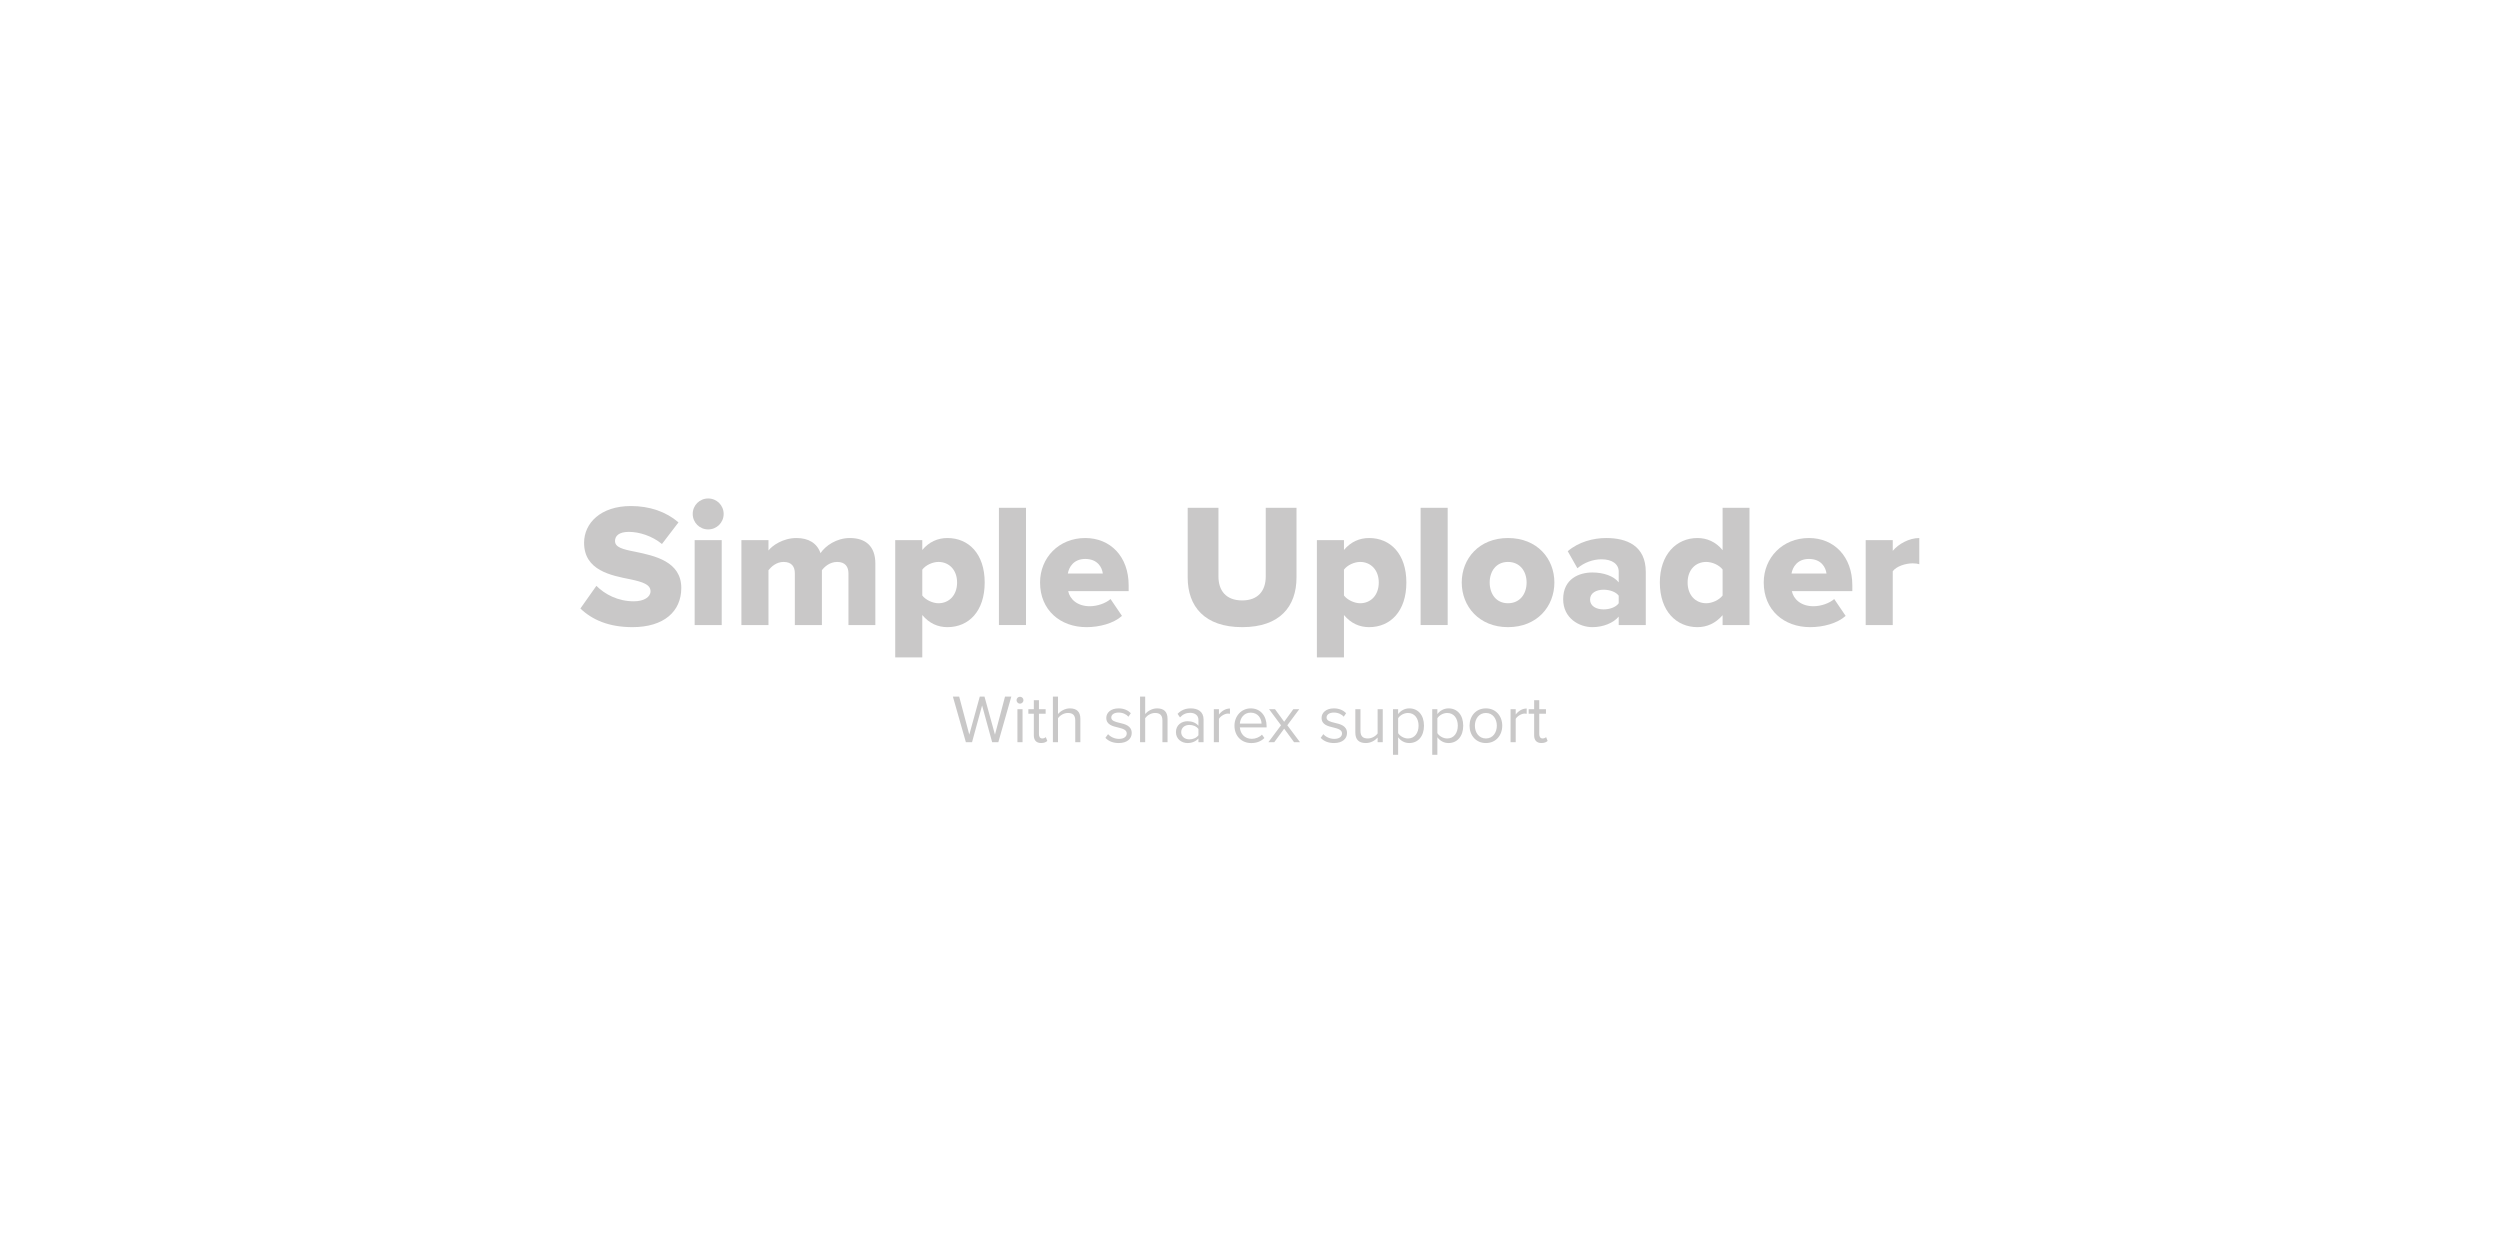
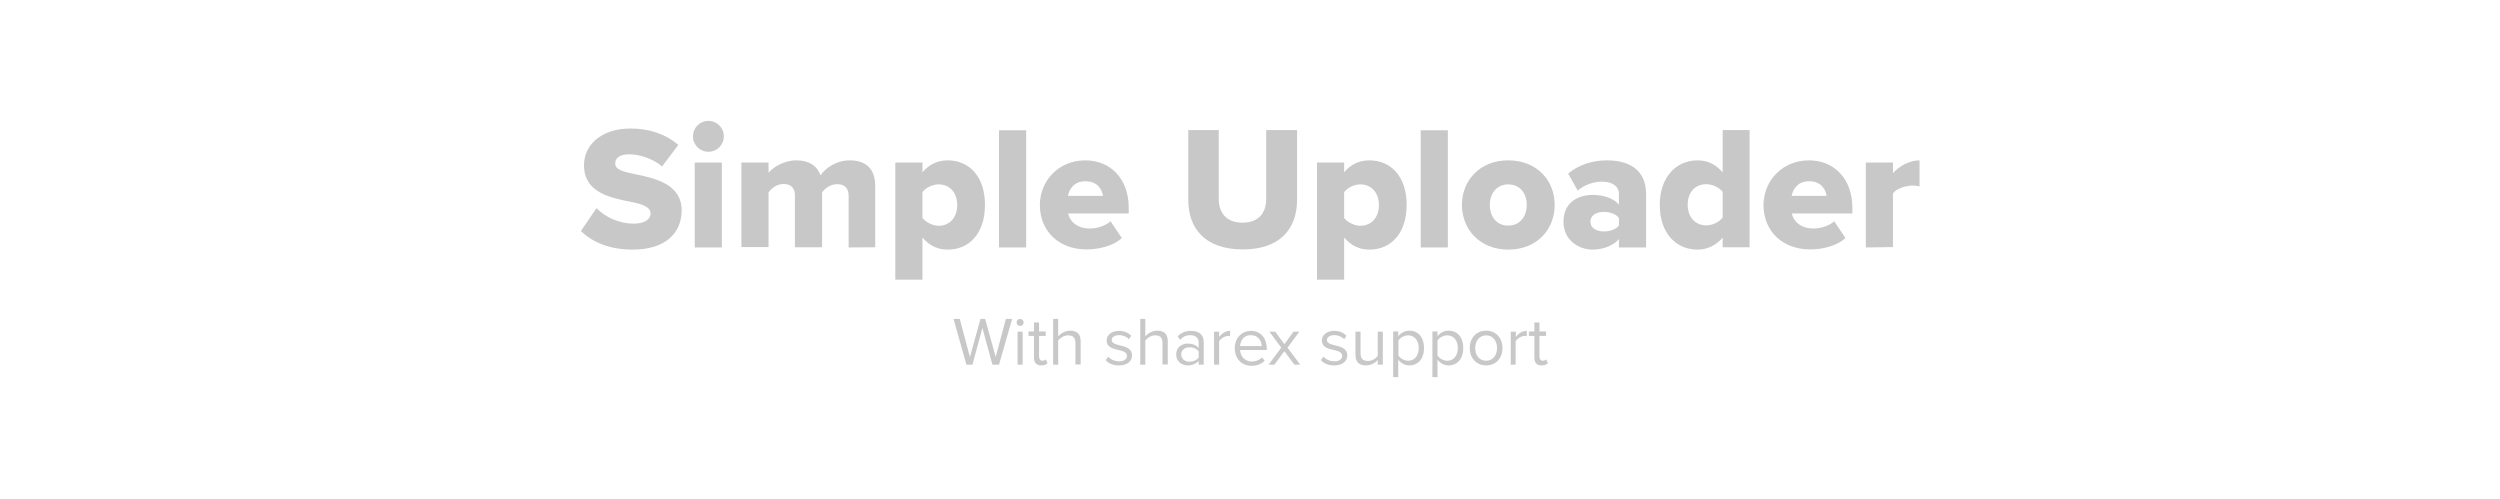
- <svg xmlns="http://www.w3.org/2000/svg" version="1.1" id="Warstwa_1" x="0px" y="0px" viewBox="0 0 1280 640" style="enable-background:new 0 0 1280 640;" xml:space="preserve">
+ <svg xmlns="http://www.w3.org/2000/svg" version="1.1" id="Warstwa_1" x="0px" y="0px" viewBox="0 0 1280 255" style="enable-background:new 0 0 1280 255;" xml:space="preserve">
  <style type="text/css">
	.st0{display:none;fill:#3A3A3A;}
	.st1{display:none;}
	.st2{display:inline;fill:#B85557;}
	.st3{fill:#C9C8C8;}
</style>
-   <rect x="0.02" y="0" class="st0" width="1279.98" height="640" />
+   <rect x="0" y="-190" class="st0" width="1280" height="640" />
  <g id="Border" class="st1">
-     <rect x="0.02" y="0" class="st2" width="79.98" height="640" />
-     <rect x="1200.02" class="st2" width="79.98" height="640" />
-     <rect x="600.02" y="-520.02" transform="matrix(-1.836970e-16 1 -1 -1.836970e-16 680.0024 -600.0165)" class="st2" width="79.98" height="1120.02" />
-     <rect x="600.02" y="40" transform="matrix(-1.836970e-16 1 -1 -1.836970e-16 1240.021 -39.9977)" class="st2" width="79.98" height="1120.02" />
+     <rect x="0" y="-190" class="st2" width="80" height="640" />
+     <rect x="1200" y="-190" class="st2" width="80" height="640" />
+     <rect x="80" y="-190" class="st2" width="1120" height="80" />
+     <rect x="80" y="370" class="st2" width="1120" height="80" />
  </g>
  <g>
-     <path class="st3" d="M305.35,299.95c4.32,4.32,10.98,7.92,19.17,7.92c5.31,0,8.55-2.25,8.55-5.13c0-3.42-3.87-4.77-10.26-6.12   c-9.9-1.98-23.76-4.5-23.76-18.72c0-10.08,8.55-18.81,23.94-18.81c9.63,0,18,2.88,24.39,8.37l-8.46,11.07   c-5.04-4.14-11.61-6.21-16.92-6.21c-5.13,0-7.11,2.07-7.11,4.68c0,3.15,3.69,4.23,10.35,5.49c9.9,2.07,23.58,4.95,23.58,18.54   c0,12.06-8.91,20.07-25.02,20.07c-12.15,0-20.61-3.78-26.64-9.54L305.35,299.95z" />
-     <path class="st3" d="M354.67,263.14c0-4.41,3.51-7.92,7.92-7.92c4.41,0,7.92,3.51,7.92,7.92c0,4.41-3.51,7.92-7.92,7.92   C358.18,271.06,354.67,267.55,354.67,263.14z M355.66,320.02v-43.47h13.86v43.47H355.66z" />
-     <path class="st3" d="M434.41,320.02v-26.46c0-3.33-1.62-5.85-5.76-5.85c-3.78,0-6.48,2.43-7.83,4.23v28.08h-13.86v-26.46   c0-3.33-1.53-5.85-5.76-5.85c-3.69,0-6.3,2.43-7.74,4.23v28.08H379.6v-43.47h13.86v5.31c1.89-2.52,7.47-6.39,14.31-6.39   c6.21,0,10.53,2.61,12.33,7.74c2.52-3.78,8.19-7.74,15.03-7.74c8.01,0,13.05,4.14,13.05,13.05v31.5H434.41z" />
-     <path class="st3" d="M472.21,336.58h-13.86v-60.03h13.86v5.04c3.42-4.14,7.92-6.12,12.87-6.12c10.89,0,19.08,8.1,19.08,22.77   c0,14.76-8.19,22.86-19.08,22.86c-4.86,0-9.27-1.89-12.87-6.21V336.58z M480.49,287.71c-2.97,0-6.57,1.62-8.28,3.96v13.23   c1.71,2.25,5.31,3.96,8.28,3.96c5.4,0,9.54-4.05,9.54-10.62C490.03,291.76,485.89,287.71,480.49,287.71z" />
-     <path class="st3" d="M511.45,320.02v-60.03h13.86v60.03H511.45z" />
-     <path class="st3" d="M555.64,275.47c12.87,0,22.23,9.45,22.23,24.21v2.97h-30.96c0.81,4.05,4.59,7.74,11.07,7.74   c3.87,0,8.19-1.53,10.62-3.69l5.85,8.64c-4.32,3.87-11.52,5.76-18.18,5.76c-13.41,0-23.76-8.73-23.76-22.86   C532.51,285.64,542.05,275.47,555.64,275.47z M546.73,293.65h17.91c-0.36-3.06-2.61-7.47-9-7.47   C549.61,286.18,547.27,290.5,546.73,293.65z" />
-     <path class="st3" d="M608.1,259.99h15.75v35.19c0,7.11,3.78,12.24,12.15,12.24c8.28,0,12.06-5.13,12.06-12.24v-35.19h15.75v35.64   c0,14.94-8.55,25.47-27.81,25.47c-19.26,0-27.9-10.62-27.9-25.38V259.99z" />
-     <path class="st3" d="M688.11,336.58h-13.86v-60.03h13.86v5.04c3.42-4.14,7.92-6.12,12.87-6.12c10.89,0,19.08,8.1,19.08,22.77   c0,14.76-8.19,22.86-19.08,22.86c-4.86,0-9.27-1.89-12.87-6.21V336.58z M696.39,287.71c-2.97,0-6.57,1.62-8.28,3.96v13.23   c1.71,2.25,5.31,3.96,8.28,3.96c5.4,0,9.54-4.05,9.54-10.62C705.93,291.76,701.79,287.71,696.39,287.71z" />
-     <path class="st3" d="M727.35,320.02v-60.03h13.86v60.03H727.35z" />
-     <path class="st3" d="M748.41,298.24c0-12.24,8.91-22.77,23.67-22.77c14.94,0,23.76,10.53,23.76,22.77   c0,12.24-8.82,22.86-23.76,22.86C757.32,321.1,748.41,310.48,748.41,298.24z M781.62,298.24c0-5.76-3.42-10.53-9.54-10.53   c-6.03,0-9.36,4.77-9.36,10.53c0,5.85,3.33,10.62,9.36,10.62C778.2,308.86,781.62,304.09,781.62,298.24z" />
-     <path class="st3" d="M828.78,320.02v-4.32c-2.7,3.24-7.92,5.4-13.5,5.4c-6.66,0-14.94-4.5-14.94-14.31   c0-10.53,8.28-13.68,14.94-13.68c5.76,0,10.89,1.8,13.5,5.04v-5.49c0-3.78-3.24-6.3-8.82-6.3c-4.32,0-8.82,1.62-12.33,4.59   l-4.95-8.73c5.58-4.77,13.05-6.75,19.71-6.75c10.44,0,20.25,3.87,20.25,17.37v27.18H828.78z M828.78,304.99   c-1.44-1.98-4.68-3.06-7.74-3.06c-3.69,0-6.93,1.62-6.93,5.04s3.24,5.04,6.93,5.04c3.06,0,6.3-1.08,7.74-3.15V304.99z" />
-     <path class="st3" d="M881.97,320.02v-5.04c-3.6,4.14-8.01,6.12-12.87,6.12c-10.71,0-19.26-8.1-19.26-22.86   c0-14.22,8.37-22.77,19.26-22.77c4.77,0,9.36,1.89,12.87,6.21v-21.69h13.77v60.03H881.97z M881.97,291.58   c-1.8-2.34-5.4-3.87-8.37-3.87c-5.49,0-9.54,4.05-9.54,10.53c0,6.48,4.05,10.62,9.54,10.62c2.97,0,6.57-1.62,8.37-3.96V291.58z" />
-     <path class="st3" d="M926.16,275.47c12.87,0,22.23,9.45,22.23,24.21v2.97h-30.96c0.81,4.05,4.59,7.74,11.07,7.74   c3.87,0,8.19-1.53,10.62-3.69l5.85,8.64c-4.32,3.87-11.52,5.76-18.18,5.76c-13.41,0-23.76-8.73-23.76-22.86   C903.03,285.64,912.57,275.47,926.16,275.47z M917.25,293.65h17.91c-0.36-3.06-2.61-7.47-9-7.47   C920.13,286.18,917.79,290.5,917.25,293.65z" />
-     <path class="st3" d="M955.23,320.02v-43.47h13.86v5.49c2.88-3.51,8.37-6.57,13.59-6.57v13.41c-0.81-0.27-1.98-0.45-3.42-0.45   c-3.6,0-8.37,1.53-10.17,4.05v27.54H955.23z" />
-     <path class="st3" d="M507.98,380.02l-5.15-18.83l-5.15,18.83h-3.15l-6.65-23.35h3.22l5.18,19.46l5.36-19.46h2.42l5.36,19.46   l5.15-19.46h3.22l-6.65,23.35H507.98z" />
-     <path class="st3" d="M520.47,358.49c0-0.98,0.8-1.75,1.75-1.75c0.98,0,1.79,0.77,1.79,1.75s-0.81,1.79-1.79,1.79   C521.27,360.28,520.47,359.47,520.47,358.49z M520.92,380.02v-16.91h2.62v16.91H520.92z" />
-     <path class="st3" d="M529.32,376.48v-11.06h-2.8v-2.31h2.8v-4.62h2.62v4.62h3.43v2.31h-3.43v10.5c0,1.26,0.56,2.17,1.72,2.17   c0.74,0,1.44-0.32,1.79-0.7l0.77,1.96c-0.67,0.63-1.61,1.08-3.15,1.08C530.58,380.44,529.32,379,529.32,376.48z" />
-     <path class="st3" d="M550.53,380.02v-11.13c0-2.98-1.54-3.85-3.82-3.85c-2.03,0-3.99,1.26-5.01,2.62v12.36h-2.62v-23.35h2.62v8.89   c1.19-1.4,3.5-2.87,6.06-2.87c3.54,0,5.39,1.72,5.39,5.39v11.94H550.53z" />
-     <path class="st3" d="M567.33,375.89c1.12,1.3,3.25,2.42,5.57,2.42c2.59,0,3.99-1.16,3.99-2.8c0-1.86-2.06-2.45-4.34-3.01   c-2.87-0.67-6.13-1.44-6.13-4.94c0-2.63,2.27-4.87,6.3-4.87c2.87,0,4.9,1.08,6.27,2.45l-1.23,1.82c-1.02-1.22-2.87-2.13-5.04-2.13   c-2.31,0-3.75,1.05-3.75,2.55c0,1.65,1.93,2.17,4.13,2.7c2.94,0.67,6.34,1.51,6.34,5.25c0,2.83-2.27,5.11-6.65,5.11   c-2.77,0-5.11-0.84-6.83-2.66L567.33,375.89z" />
-     <path class="st3" d="M595.16,380.02v-11.13c0-2.98-1.54-3.85-3.82-3.85c-2.03,0-3.99,1.26-5.01,2.62v12.36h-2.62v-23.35h2.62v8.89   c1.19-1.4,3.5-2.87,6.06-2.87c3.54,0,5.39,1.72,5.39,5.39v11.94H595.16z" />
-     <path class="st3" d="M613.6,380.02v-1.92c-1.4,1.54-3.33,2.34-5.6,2.34c-2.87,0-5.92-1.92-5.92-5.6c0-3.78,3.05-5.57,5.92-5.57   c2.31,0,4.24,0.74,5.6,2.31v-3.05c0-2.28-1.82-3.57-4.27-3.57c-2.03,0-3.68,0.74-5.18,2.35l-1.23-1.82c1.82-1.89,3.99-2.8,6.76-2.8   c3.57,0,6.55,1.61,6.55,5.71v11.62H613.6z M613.6,373.26c-1.02-1.4-2.8-2.1-4.66-2.1c-2.45,0-4.17,1.54-4.17,3.71   c0,2.13,1.72,3.68,4.17,3.68c1.85,0,3.64-0.7,4.66-2.1V373.26z" />
-     <path class="st3" d="M621.48,380.02v-16.91h2.62v2.73c1.37-1.79,3.33-3.08,5.64-3.08v2.7c-0.31-0.07-0.63-0.11-1.05-0.11   c-1.61,0-3.82,1.33-4.59,2.7v11.97H621.48z" />
-     <path class="st3" d="M640.38,362.69c5.11,0,8.12,3.99,8.12,9.07v0.67h-13.69c0.21,3.19,2.45,5.85,6.09,5.85   c1.93,0,3.89-0.77,5.22-2.14l1.26,1.72c-1.68,1.68-3.96,2.59-6.72,2.59c-5.01,0-8.61-3.61-8.61-8.89   C632.05,366.65,635.55,362.69,640.38,362.69z M634.81,370.5h11.1c-0.04-2.52-1.71-5.63-5.57-5.63   C636.74,364.86,634.95,367.91,634.81,370.5z" />
-     <path class="st3" d="M662.57,380.02l-5.08-6.93l-5.08,6.93h-3.01l6.48-8.68l-6.12-8.23h3.04l4.69,6.44l4.69-6.44h3.04l-6.12,8.23   l6.51,8.68H662.57z" />
-     <path class="st3" d="M677.55,375.89c1.12,1.3,3.25,2.42,5.57,2.42c2.59,0,3.99-1.16,3.99-2.8c0-1.86-2.07-2.45-4.34-3.01   c-2.87-0.67-6.12-1.44-6.12-4.94c0-2.63,2.28-4.87,6.3-4.87c2.87,0,4.9,1.08,6.27,2.45l-1.23,1.82c-1.01-1.22-2.87-2.13-5.04-2.13   c-2.31,0-3.75,1.05-3.75,2.55c0,1.65,1.93,2.17,4.13,2.7c2.94,0.67,6.34,1.51,6.34,5.25c0,2.83-2.28,5.11-6.65,5.11   c-2.76,0-5.11-0.84-6.83-2.66L677.55,375.89z" />
-     <path class="st3" d="M705.34,380.02v-2.38c-1.29,1.47-3.5,2.8-6.02,2.8c-3.54,0-5.39-1.71-5.39-5.39v-11.94h2.63v11.13   c0,2.97,1.5,3.85,3.78,3.85c2.06,0,4.03-1.19,5-2.56v-12.43h2.63v16.91H705.34z" />
-     <path class="st3" d="M715.84,386.46h-2.63v-23.35h2.63v2.52c1.22-1.71,3.33-2.94,5.71-2.94c4.45,0,7.53,3.36,7.53,8.86   c0,5.46-3.08,8.89-7.53,8.89c-2.31,0-4.34-1.08-5.71-2.98V386.46z M720.88,365.04c-2.07,0-4.13,1.22-5.04,2.7v7.63   c0.91,1.47,2.97,2.73,5.04,2.73c3.4,0,5.43-2.8,5.43-6.55S724.27,365.04,720.88,365.04z" />
-     <path class="st3" d="M735.93,386.46h-2.63v-23.35h2.63v2.52c1.22-1.71,3.33-2.94,5.71-2.94c4.45,0,7.53,3.36,7.53,8.86   c0,5.46-3.08,8.89-7.53,8.89c-2.31,0-4.34-1.08-5.71-2.98V386.46z M740.97,365.04c-2.07,0-4.13,1.22-5.04,2.7v7.63   c0.91,1.47,2.97,2.73,5.04,2.73c3.4,0,5.43-2.8,5.43-6.55S744.36,365.04,740.97,365.04z" />
-     <path class="st3" d="M752.41,371.55c0-4.9,3.22-8.86,8.37-8.86s8.37,3.96,8.37,8.86s-3.22,8.89-8.37,8.89   S752.41,376.45,752.41,371.55z M766.38,371.55c0-3.43-2-6.51-5.6-6.51s-5.64,3.08-5.64,6.51c0,3.46,2.03,6.55,5.64,6.55   S766.38,375.01,766.38,371.55z" />
-     <path class="st3" d="M773.41,380.02v-16.91h2.63v2.73c1.36-1.79,3.33-3.08,5.63-3.08v2.7c-0.31-0.07-0.63-0.11-1.05-0.11   c-1.61,0-3.82,1.33-4.58,2.7v11.97H773.41z" />
-     <path class="st3" d="M785.48,376.48v-11.06h-2.8v-2.31h2.8v-4.62h2.62v4.62h3.43v2.31h-3.43v10.5c0,1.26,0.56,2.17,1.72,2.17   c0.73,0,1.43-0.32,1.79-0.7l0.77,1.96c-0.67,0.63-1.61,1.08-3.15,1.08C786.74,380.44,785.48,379,785.48,376.48z" />
+     <path class="st3" d="M305.4,106.6c4.3,4.3,11,7.9,19.2,7.9c5.3,0,8.5-2.2,8.5-5.1c0-3.4-3.9-4.8-10.3-6.1   c-9.9-2-23.8-4.5-23.8-18.7c0-10.1,8.5-18.8,23.9-18.8c9.6,0,18,2.9,24.4,8.4L339,85.2c-5-4.1-11.6-6.2-16.9-6.2   c-5.1,0-7.1,2.1-7.1,4.7c0,3.1,3.7,4.2,10.4,5.5c9.9,2.1,23.6,5,23.6,18.5c0,12.1-8.9,20.1-25,20.1c-12.1,0-20.6-3.8-26.6-9.5   L305.4,106.6z" />
+     <path class="st3" d="M354.8,69.8c0-4.4,3.5-7.9,7.9-7.9s7.9,3.5,7.9,7.9s-3.5,7.9-7.9,7.9C358.3,77.7,354.8,74.2,354.8,69.8z    M355.7,126.7V83.2h13.9v43.5H355.7z" />
+     <path class="st3" d="M434.5,126.7v-26.5c0-3.3-1.6-5.9-5.8-5.9c-3.8,0-6.5,2.4-7.8,4.2v28.1H407v-26.5c0-3.3-1.5-5.9-5.8-5.9   c-3.7,0-6.3,2.4-7.7,4.2v28.1h-13.9V83.2h13.9v5.3c1.9-2.5,7.5-6.4,14.3-6.4c6.2,0,10.5,2.6,12.3,7.7c2.5-3.8,8.2-7.7,15-7.7   c8,0,13,4.1,13,13v31.5L434.5,126.7L434.5,126.7z" />
+     <path class="st3" d="M472.3,143.2h-13.9v-60h13.9v5c3.4-4.1,7.9-6.1,12.9-6.1c10.9,0,19.1,8.1,19.1,22.8c0,14.8-8.2,22.9-19.1,22.9   c-4.9,0-9.3-1.9-12.9-6.2V143.2z M480.6,94.4c-3,0-6.6,1.6-8.3,4v13.2c1.7,2.2,5.3,4,8.3,4c5.4,0,9.5-4,9.5-10.6   C490.1,98.4,486,94.4,480.6,94.4z" />
+     <path class="st3" d="M511.5,126.7v-60h13.9v60H511.5z" />
+     <path class="st3" d="M555.7,82.1c12.9,0,22.2,9.5,22.2,24.2v3h-31c0.8,4,4.6,7.7,11.1,7.7c3.9,0,8.2-1.5,10.6-3.7l5.8,8.6   c-4.3,3.9-11.5,5.8-18.2,5.8c-13.4,0-23.8-8.7-23.8-22.9C532.6,92.3,542.1,82.1,555.7,82.1z M546.8,100.3h17.9   c-0.4-3.1-2.6-7.5-9-7.5C549.7,92.8,547.3,97.2,546.8,100.3z" />
+     <path class="st3" d="M608.2,66.6h15.8v35.2c0,7.1,3.8,12.2,12.2,12.2c8.3,0,12.1-5.1,12.1-12.2V66.6h15.8v35.6   c0,14.9-8.6,25.5-27.8,25.5s-27.9-10.6-27.9-25.4V66.6z" />
+     <path class="st3" d="M688.2,143.2h-13.9v-60h13.9v5c3.4-4.1,7.9-6.1,12.9-6.1c10.9,0,19.1,8.1,19.1,22.8c0,14.8-8.2,22.9-19.1,22.9   c-4.9,0-9.3-1.9-12.9-6.2V143.2z M696.5,94.4c-3,0-6.6,1.6-8.3,4v13.2c1.7,2.2,5.3,4,8.3,4c5.4,0,9.5-4,9.5-10.6   C706,98.4,701.9,94.4,696.5,94.4z" />
+     <path class="st3" d="M727.4,126.7v-60h13.9v60H727.4z" />
+     <path class="st3" d="M748.5,104.9c0-12.2,8.9-22.8,23.7-22.8c14.9,0,23.8,10.5,23.8,22.8s-8.8,22.9-23.8,22.9   C757.4,127.8,748.5,117.1,748.5,104.9z M781.7,104.9c0-5.8-3.4-10.5-9.5-10.5c-6,0-9.4,4.8-9.4,10.5c0,5.9,3.3,10.6,9.4,10.6   C778.3,115.5,781.7,110.7,781.7,104.9z" />
+     <path class="st3" d="M828.9,126.7v-4.3c-2.7,3.2-7.9,5.4-13.5,5.4c-6.7,0-14.9-4.5-14.9-14.3c0-10.5,8.3-13.7,14.9-13.7   c5.8,0,10.9,1.8,13.5,5v-5.5c0-3.8-3.2-6.3-8.8-6.3c-4.3,0-8.8,1.6-12.3,4.6l-4.9-8.7c5.6-4.8,13-6.8,19.7-6.8   c10.4,0,20.2,3.9,20.2,17.4v27.2H828.9z M828.9,111.6c-1.4-2-4.7-3.1-7.7-3.1c-3.7,0-6.9,1.6-6.9,5s3.2,5,6.9,5   c3.1,0,6.3-1.1,7.7-3.1V111.6z" />
+     <path class="st3" d="M882,126.7v-5c-3.6,4.1-8,6.1-12.9,6.1c-10.7,0-19.3-8.1-19.3-22.9c0-14.2,8.4-22.8,19.3-22.8   c4.8,0,9.4,1.9,12.9,6.2V66.6h13.8v60H882z M882,98.2c-1.8-2.3-5.4-3.9-8.4-3.9c-5.5,0-9.5,4-9.5,10.5s4,10.6,9.5,10.6   c3,0,6.6-1.6,8.4-4V98.2z" />
+     <path class="st3" d="M926.2,82.1c12.9,0,22.2,9.5,22.2,24.2v3h-31c0.8,4,4.6,7.7,11.1,7.7c3.9,0,8.2-1.5,10.6-3.7l5.8,8.6   c-4.3,3.9-11.5,5.8-18.2,5.8c-13.4,0-23.8-8.7-23.8-22.9C903.1,92.3,912.7,82.1,926.2,82.1z M917.3,100.3h17.9   c-0.4-3.1-2.6-7.5-9-7.5C920.2,92.8,917.9,97.2,917.3,100.3z" />
+     <path class="st3" d="M955.3,126.7V83.2h13.9v5.5c2.9-3.5,8.4-6.6,13.6-6.6v13.4c-0.8-0.3-2-0.5-3.4-0.5c-3.6,0-8.4,1.5-10.2,4v27.5   L955.3,126.7L955.3,126.7z" />
+     <path class="st3" d="M508.1,186.7l-5.1-18.8l-5.1,18.8h-3.1l-6.6-23.4h3.2l5.2,19.5l5.4-19.5h2.4l5.4,19.5l5.2-19.5h3.2l-6.7,23.4   H508.1z" />
+     <path class="st3" d="M520.5,165.1c0-1,0.8-1.8,1.8-1.8c1,0,1.8,0.8,1.8,1.8s-0.8,1.8-1.8,1.8C521.3,166.9,520.5,166.1,520.5,165.1z    M521,186.7v-16.9h2.6v16.9H521z" />
+     <path class="st3" d="M529.4,183.1v-11.1h-2.8v-2.3h2.8v-4.6h2.6v4.6h3.4v2.3H532v10.5c0,1.3,0.6,2.2,1.7,2.2c0.7,0,1.4-0.3,1.8-0.7   l0.8,2c-0.7,0.6-1.6,1.1-3.2,1.1C530.7,187.1,529.4,185.7,529.4,183.1z" />
+     <path class="st3" d="M550.6,186.7v-11.1c0-3-1.5-3.9-3.8-3.9c-2,0-4,1.3-5,2.6v12.4h-2.6v-23.4h2.6v8.9c1.2-1.4,3.5-2.9,6.1-2.9   c3.5,0,5.4,1.7,5.4,5.4v11.9H550.6z" />
+     <path class="st3" d="M567.4,182.6c1.1,1.3,3.2,2.4,5.6,2.4c2.6,0,4-1.2,4-2.8c0-1.9-2.1-2.5-4.3-3c-2.9-0.7-6.1-1.4-6.1-4.9   c0-2.6,2.3-4.9,6.3-4.9c2.9,0,4.9,1.1,6.3,2.5l-1.2,1.8c-1-1.2-2.9-2.1-5-2.1c-2.3,0-3.8,1-3.8,2.5c0,1.6,1.9,2.2,4.1,2.7   c2.9,0.7,6.3,1.5,6.3,5.2c0,2.8-2.3,5.1-6.7,5.1c-2.8,0-5.1-0.8-6.8-2.7L567.4,182.6z" />
+     <path class="st3" d="M595.2,186.7v-11.1c0-3-1.5-3.9-3.8-3.9c-2,0-4,1.3-5,2.6v12.4h-2.6v-23.4h2.6v8.9c1.2-1.4,3.5-2.9,6.1-2.9   c3.5,0,5.4,1.7,5.4,5.4v11.9H595.2z" />
+     <path class="st3" d="M613.7,186.7v-1.9c-1.4,1.5-3.3,2.3-5.6,2.3c-2.9,0-5.9-1.9-5.9-5.6c0-3.8,3-5.6,5.9-5.6   c2.3,0,4.2,0.7,5.6,2.3v-3c0-2.3-1.8-3.6-4.3-3.6c-2,0-3.7,0.7-5.2,2.4l-1.2-1.8c1.8-1.9,4-2.8,6.8-2.8c3.6,0,6.5,1.6,6.5,5.7v11.6   L613.7,186.7L613.7,186.7z M613.7,179.9c-1-1.4-2.8-2.1-4.7-2.1c-2.5,0-4.2,1.5-4.2,3.7c0,2.1,1.7,3.7,4.2,3.7   c1.8,0,3.6-0.7,4.7-2.1V179.9z" />
+     <path class="st3" d="M621.6,186.7v-16.9h2.6v2.7c1.4-1.8,3.3-3.1,5.6-3.1v2.7c-0.3-0.1-0.6-0.1-1-0.1c-1.6,0-3.8,1.3-4.6,2.7v12   L621.6,186.7L621.6,186.7z" />
+     <path class="st3" d="M640.5,169.4c5.1,0,8.1,4,8.1,9.1v0.7h-13.7c0.2,3.2,2.4,5.9,6.1,5.9c1.9,0,3.9-0.8,5.2-2.1l1.3,1.7   c-1.7,1.7-4,2.6-6.7,2.6c-5,0-8.6-3.6-8.6-8.9C632.1,173.3,635.6,169.4,640.5,169.4z M634.9,177.2H646c0-2.5-1.7-5.6-5.6-5.6   C636.8,171.5,635,174.6,634.9,177.2z" />
+     <path class="st3" d="M662.7,186.7l-5.1-6.9l-5.1,6.9h-3l6.5-8.7l-6.1-8.2h3l4.7,6.4l4.7-6.4h3l-6.1,8.2l6.5,8.7H662.7z" />
+     <path class="st3" d="M677.6,182.6c1.1,1.3,3.2,2.4,5.6,2.4c2.6,0,4-1.2,4-2.8c0-1.9-2.1-2.5-4.3-3c-2.9-0.7-6.1-1.4-6.1-4.9   c0-2.6,2.3-4.9,6.3-4.9c2.9,0,4.9,1.1,6.3,2.5l-1.2,1.8c-1-1.2-2.9-2.1-5-2.1c-2.3,0-3.8,1-3.8,2.5c0,1.6,1.9,2.2,4.1,2.7   c2.9,0.7,6.3,1.5,6.3,5.2c0,2.8-2.3,5.1-6.7,5.1c-2.8,0-5.1-0.8-6.8-2.7L677.6,182.6z" />
+     <path class="st3" d="M705.4,186.7v-2.4c-1.3,1.5-3.5,2.8-6,2.8c-3.5,0-5.4-1.7-5.4-5.4v-11.9h2.6v11.1c0,3,1.5,3.9,3.8,3.9   c2.1,0,4-1.2,5-2.6v-12.4h2.6v16.9L705.4,186.7L705.4,186.7z" />
+     <path class="st3" d="M715.9,193.1h-2.6v-23.4h2.6v2.5c1.2-1.7,3.3-2.9,5.7-2.9c4.5,0,7.5,3.4,7.5,8.9c0,5.5-3.1,8.9-7.5,8.9   c-2.3,0-4.3-1.1-5.7-3V193.1z M721,171.7c-2.1,0-4.1,1.2-5,2.7v7.6c0.9,1.5,3,2.7,5,2.7c3.4,0,5.4-2.8,5.4-6.5   S724.3,171.7,721,171.7z" />
+     <path class="st3" d="M736,193.1h-2.6v-23.4h2.6v2.5c1.2-1.7,3.3-2.9,5.7-2.9c4.5,0,7.5,3.4,7.5,8.9c0,5.5-3.1,8.9-7.5,8.9   c-2.3,0-4.3-1.1-5.7-3V193.1z M741,171.7c-2.1,0-4.1,1.2-5,2.7v7.6c0.9,1.5,3,2.7,5,2.7c3.4,0,5.4-2.8,5.4-6.5   S744.4,171.7,741,171.7z" />
+     <path class="st3" d="M752.5,178.2c0-4.9,3.2-8.9,8.4-8.9s8.4,4,8.4,8.9s-3.2,8.9-8.4,8.9S752.5,183.1,752.5,178.2z M766.5,178.2   c0-3.4-2-6.5-5.6-6.5s-5.6,3.1-5.6,6.5c0,3.5,2,6.5,5.6,6.5S766.5,181.7,766.5,178.2z" />
+     <path class="st3" d="M773.5,186.7v-16.9h2.6v2.7c1.4-1.8,3.3-3.1,5.6-3.1v2.7c-0.3-0.1-0.6-0.1-1.1-0.1c-1.6,0-3.8,1.3-4.6,2.7v12   L773.5,186.7L773.5,186.7z" />
+     <path class="st3" d="M785.6,183.1v-11.1h-2.8v-2.3h2.8v-4.6h2.6v4.6h3.4v2.3h-3.4v10.5c0,1.3,0.6,2.2,1.7,2.2   c0.7,0,1.4-0.3,1.8-0.7l0.8,2c-0.7,0.6-1.6,1.1-3.2,1.1C786.8,187.1,785.6,185.7,785.6,183.1z" />
  </g>
</svg>
